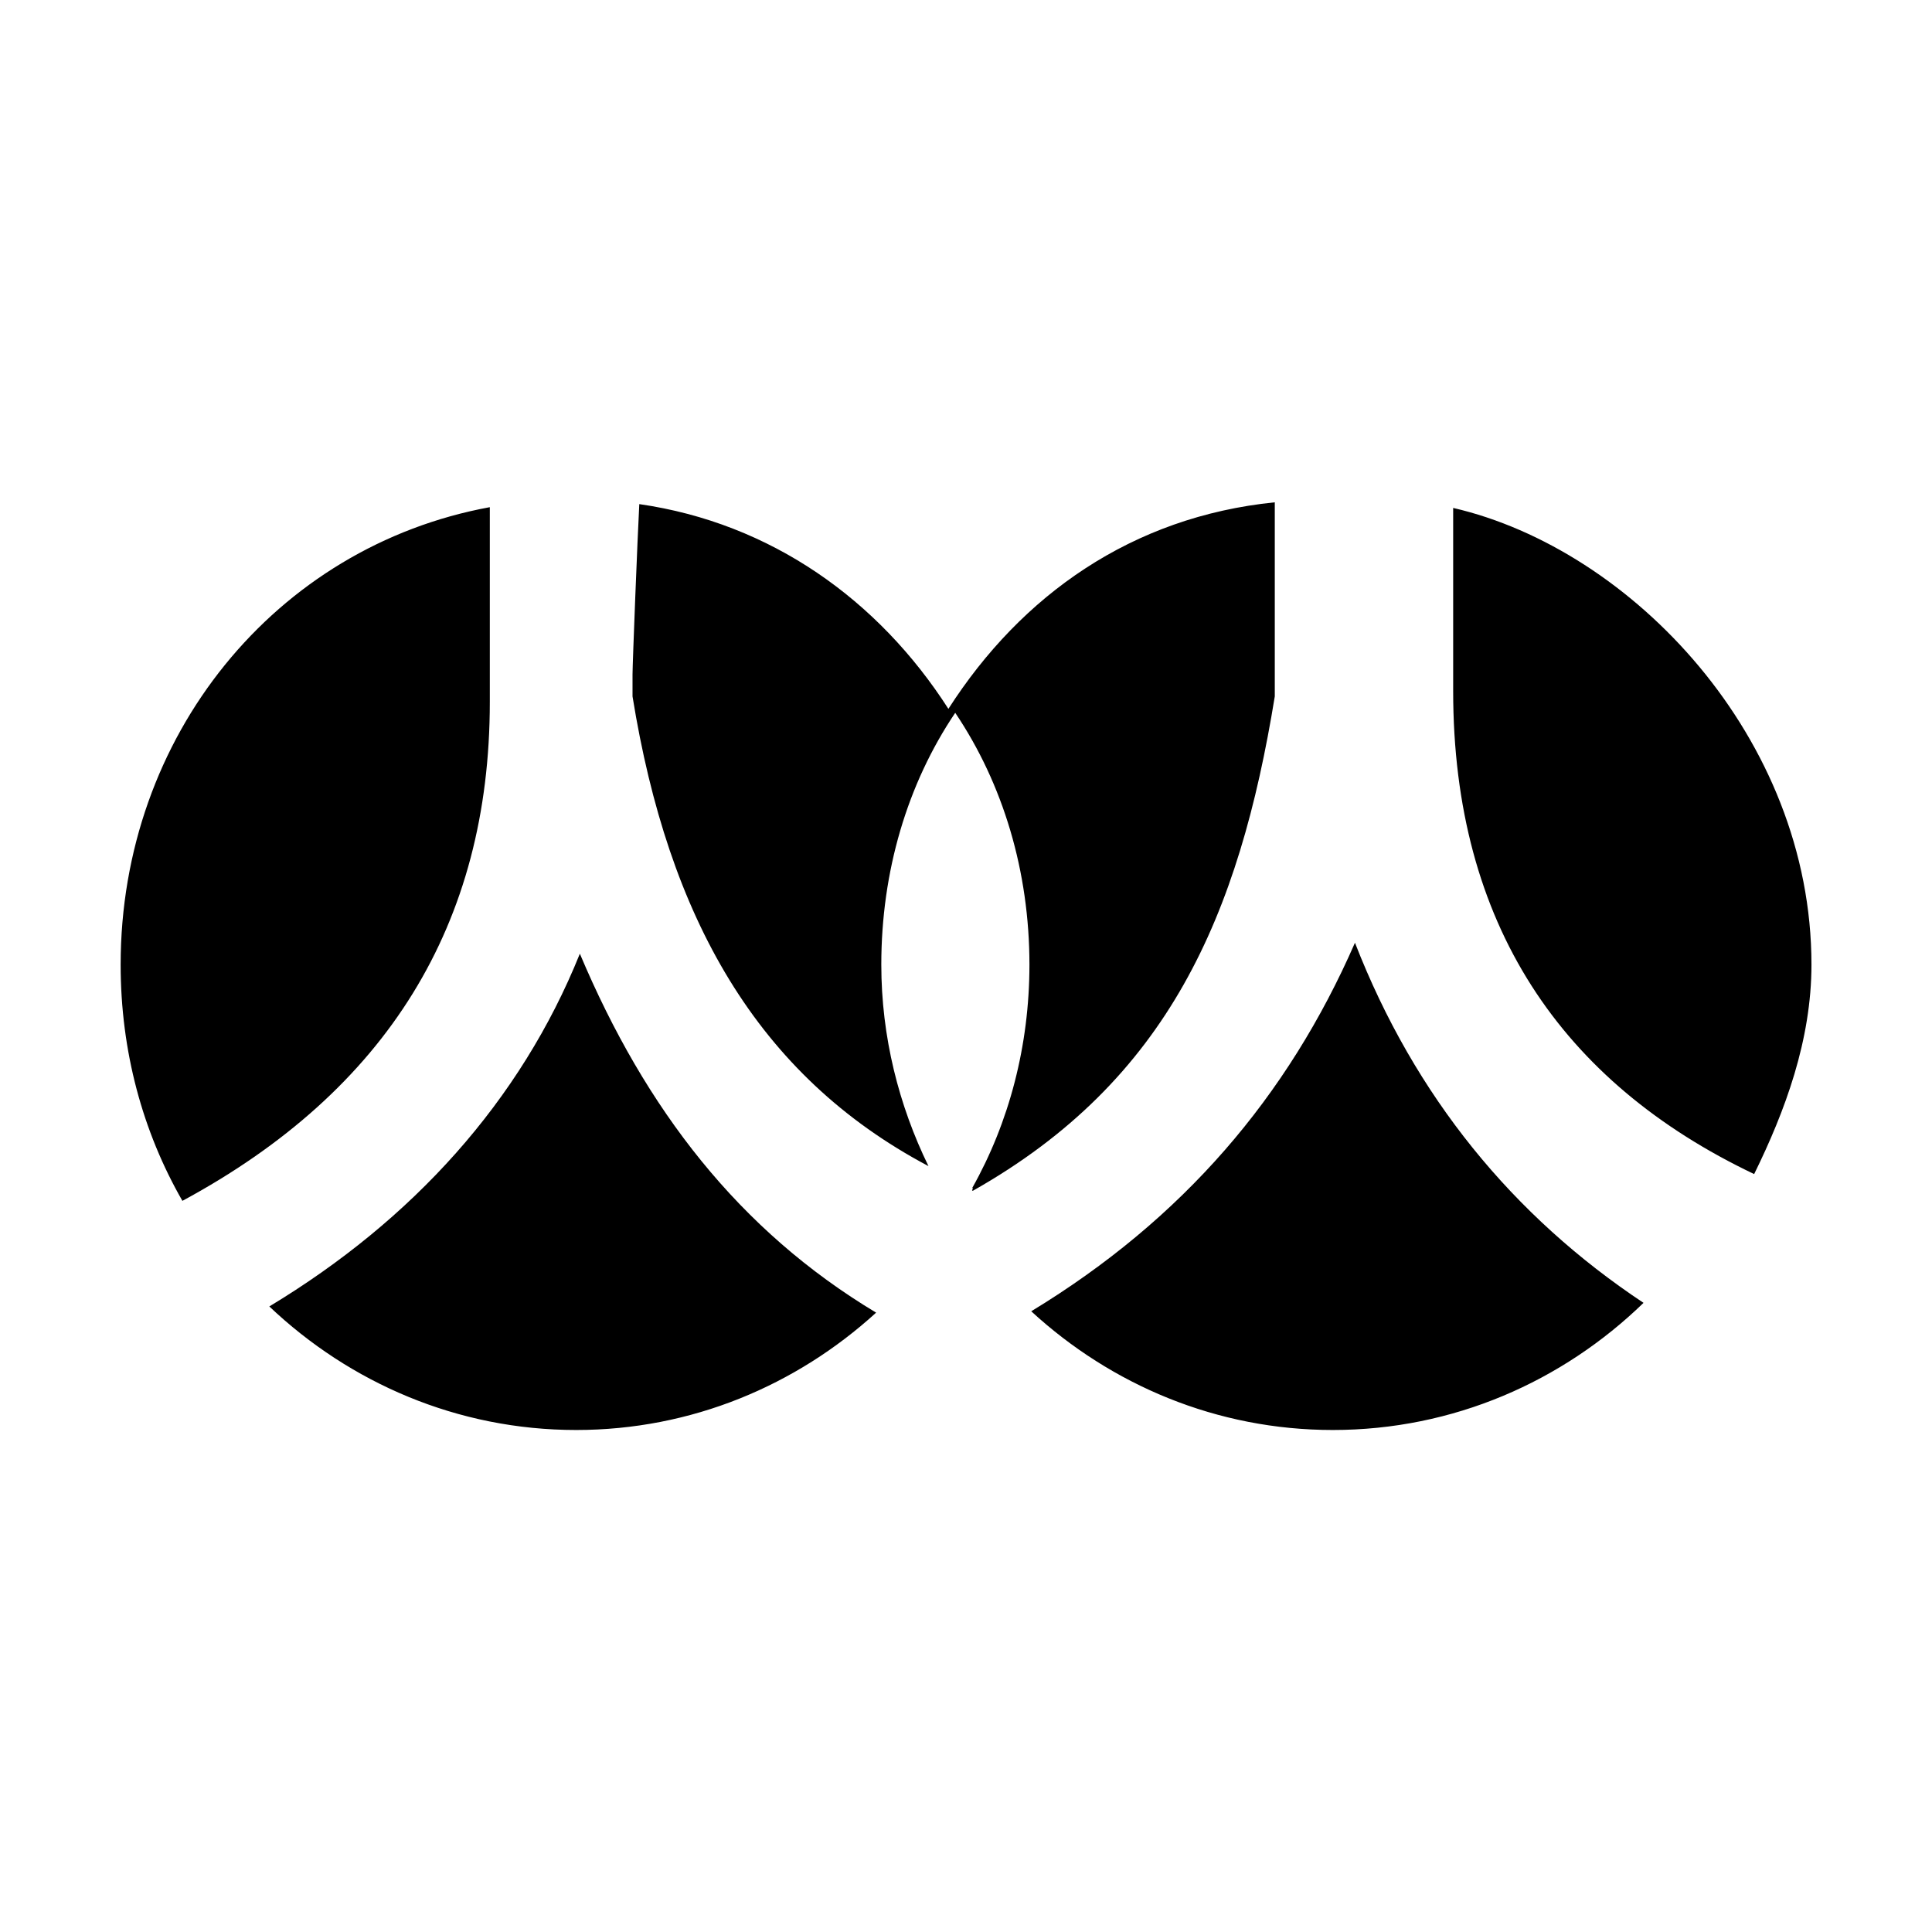
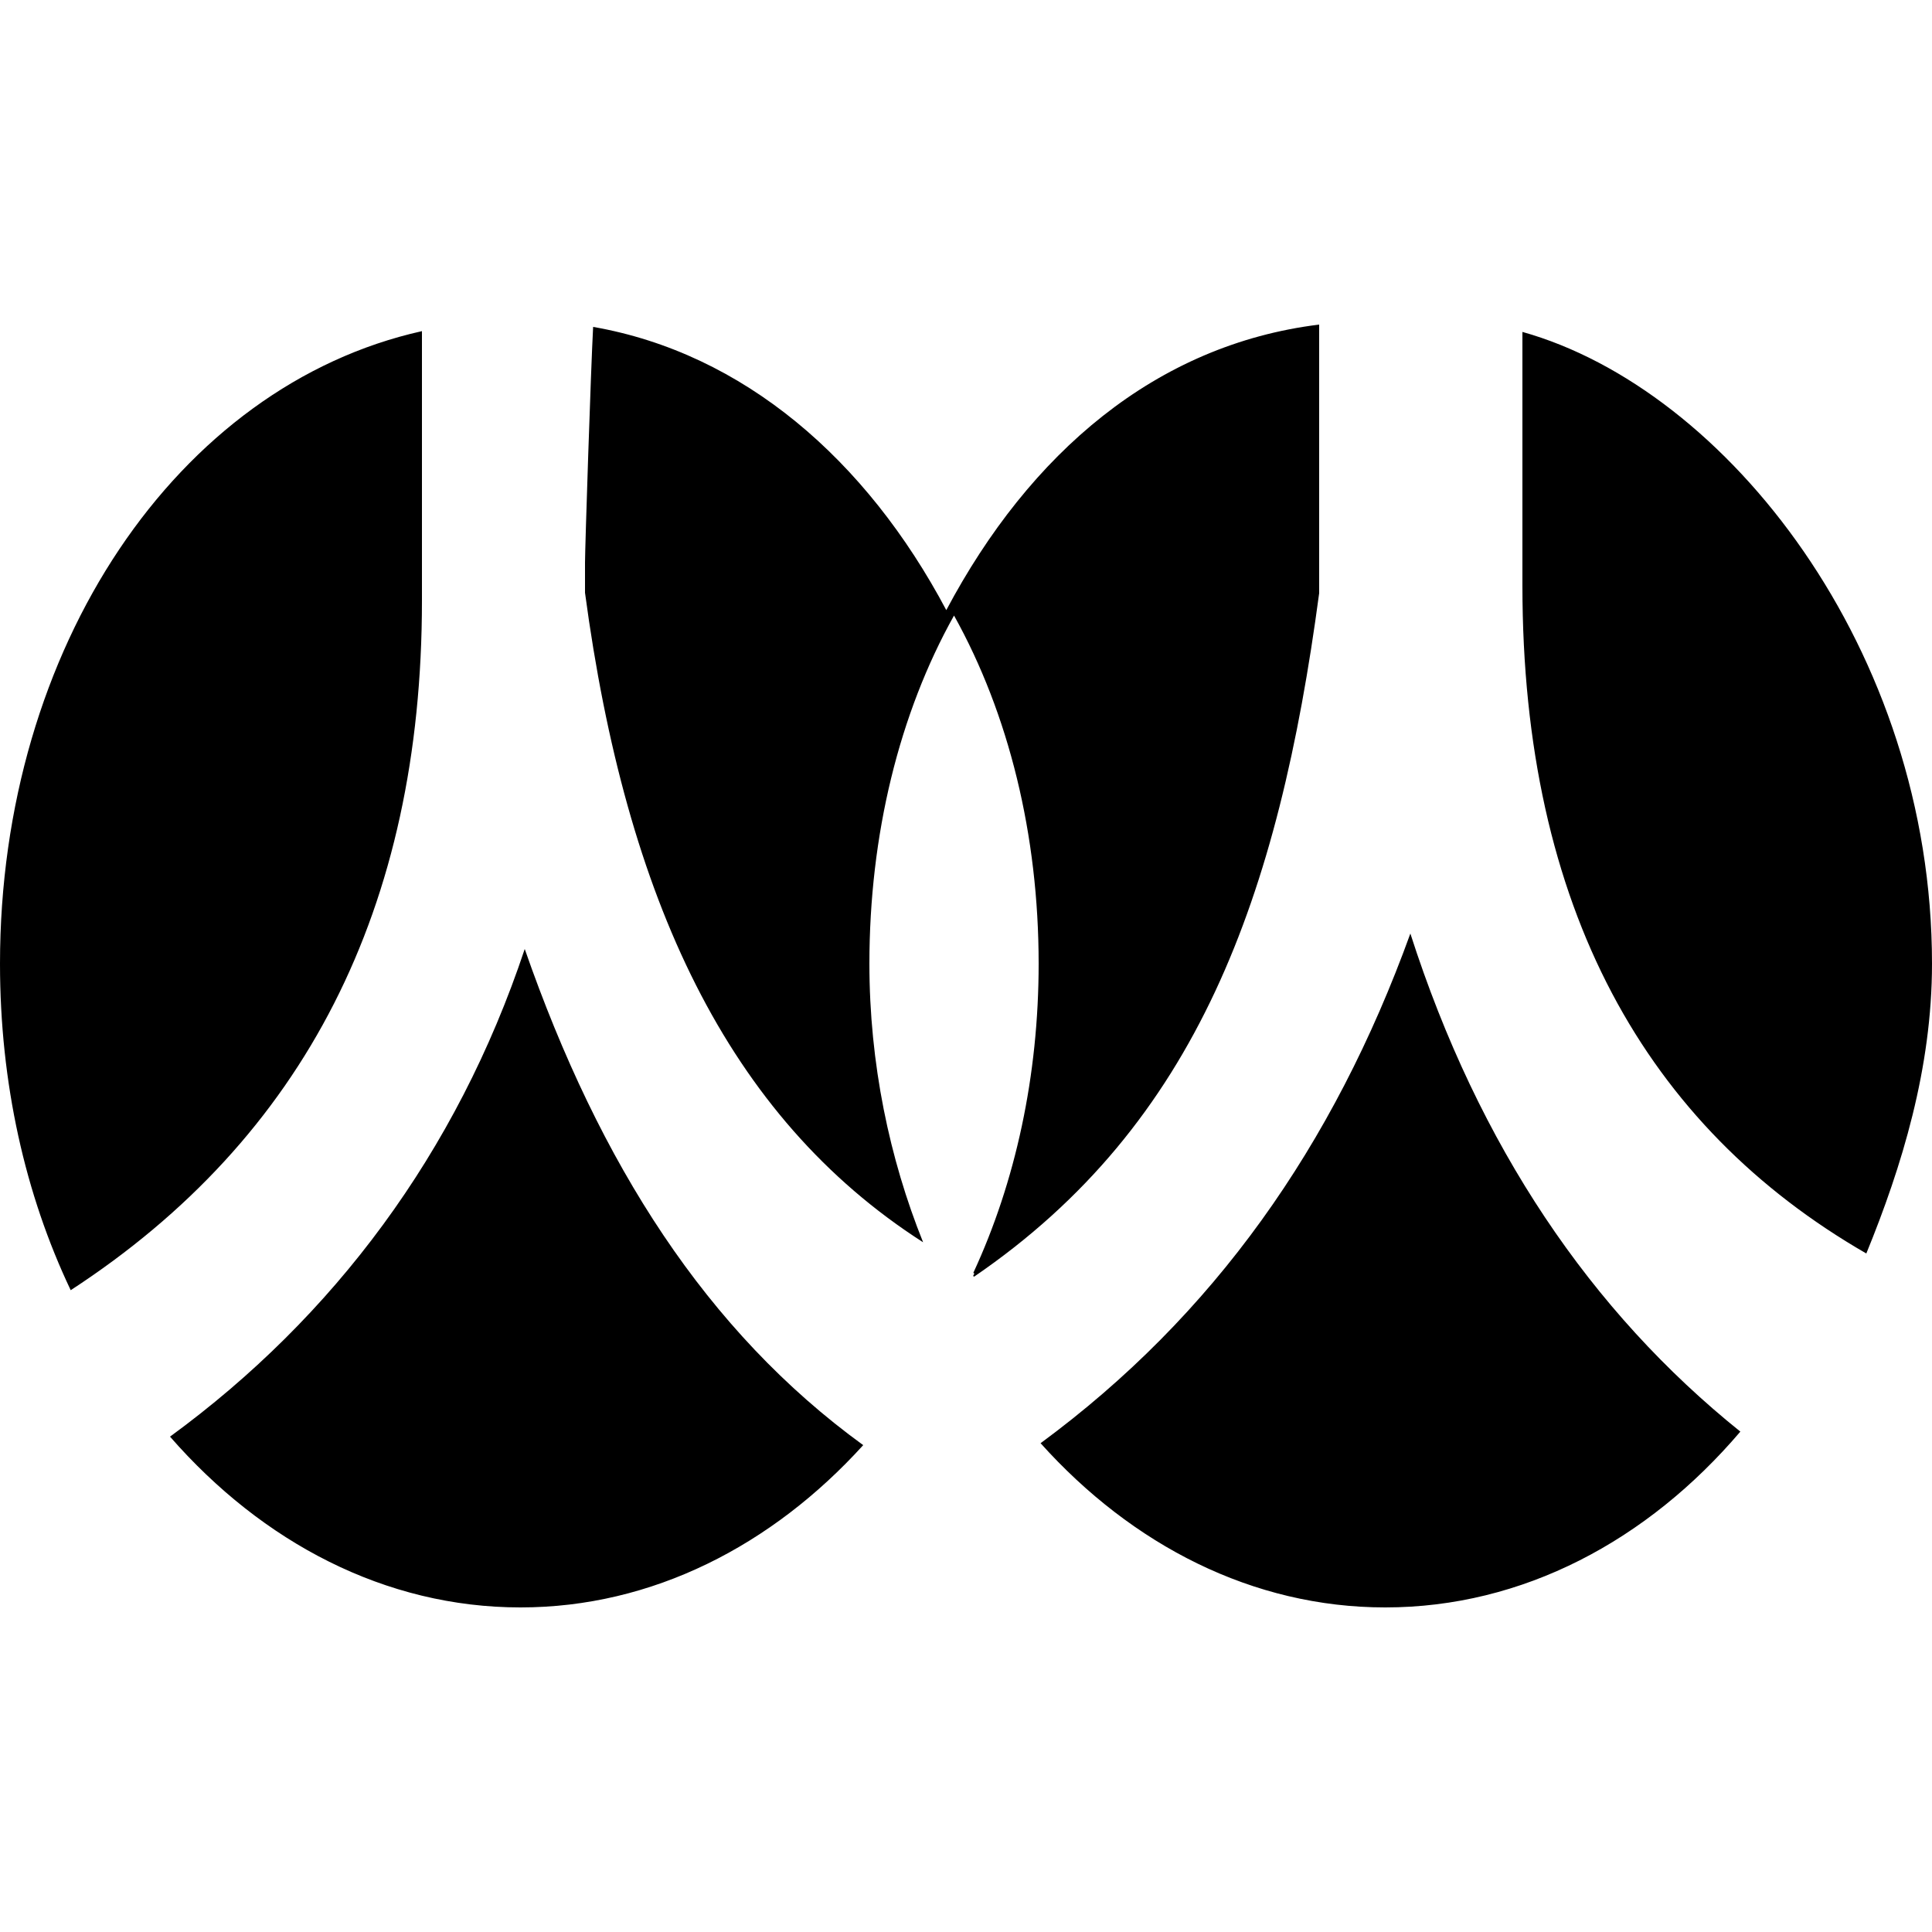
- <svg xmlns="http://www.w3.org/2000/svg" width="1024px" height="1024px" viewBox="0 0 1024 1024" enable-background="new 0 0 1024 1024" xml:space="preserve">
-   <path d="M335.252 454.5v-11.612c18.92-117.203 65.963-200.838 156.857-248.951-15.675 32.065-25.001 68.52-25.001 106.782 0 49.327 13.749 95.746 39.184 133.477 25.405-37.731 39.331-84.149 39.331-133.477 0-42.95-10.789-83.681-30.332-118.393 1.18-0.509-0.898-0.984 0.311-1.486C619.216 239.356 656.756 326.635 675.662 442.888V545.767c-75.638-7.647-134.298-49.145-172.994-109.475-37.065 57.791-94.041 98.468-163.831 108.518C337.942 528.462 335.252 460.003 335.252 454.5zM770.208 460.314v-14.515c0-123.745 57.547-207.516 159.529-256.083 16.395 33.379 30.375 70.997 30.375 111.002 0 120.325-95.332 220.198-189.904 242.07C770.208 522.564 770.208 494.267 770.208 460.314zM259.615 439.984V543.188C146.15 522.368 63.942 421.959 63.942 300.718c0-45.787 11.646-88.473 32.736-125.198C205.108 234.036 259.615 322.148 259.615 439.984zM307.335 306.514c-31.502-78.217-88.669-141.159-164.593-186.96 42.767-40.534 99.758-65.48 162.639-65.48 61.143 0 116.668 23.622 158.986 62.202C391.823 159.814 342.176 223.878 307.335 306.514zM718.157 312.322c-35.586-81.488-91.178-146.492-171.581-195.326 42.44-39.028 98.318-62.922 159.855-62.922 63.858 0 121.704 25.692 164.673 67.387C802.021 167.342 749.864 230.805 718.157 312.322z" transform="translate(0, 812) scale(1, -1)" />
+ <svg width="50px" height="50px" viewBox="487 487 50 50">
+   <path d="M502.14,501.56v0.78c1.06,7.91,3.68,13.56,8.75,16.81c-0.87-2.16-1.39-4.63-1.39-7.21c0-3.33,0.77-6.47,2.19-9.01 c1.42,2.55,2.19,5.68,2.19,9.01c0,2.9-0.6,5.65-1.69,8c0.07,0.03-0.05,0.07,0.02,0.1c5.78-3.95,7.88-9.84,8.93-17.69v-6.95 c-4.22,0.52-7.49,3.32-9.65,7.39c-2.07-3.9-5.25-6.65-9.14-7.33C502.29,496.57,502.14,501.19,502.14,501.56z M526.4,501.17v0.98 c0,8.36,3.21,14.01,8.9,17.29c0.92-2.25,1.7-4.79,1.7-7.5c0-8.13-5.32-14.87-10.6-16.35C526.4,496.97,526.4,498.88,526.4,501.17z  M497.92,502.54v-6.97c-6.33,1.41-10.92,8.19-10.92,16.37c0,3.09,0.65,5.97,1.83,8.45C494.88,516.45,497.92,510.5,497.92,502.54z  M500.58,511.56c-1.76,5.28-4.95,9.53-9.18,12.62c2.39,2.74,5.57,4.42,9.07,4.42c3.41,0,6.51-1.6,8.87-4.2 C505.29,521.46,502.52,517.13,500.58,511.56z M523.5,511.16c-1.99,5.5-5.09,9.89-9.57,13.19c2.37,2.64,5.49,4.25,8.92,4.25 c3.56,0,6.79-1.73,9.19-4.55C528.18,520.95,525.27,516.67,523.5,511.16z" />
</svg>
